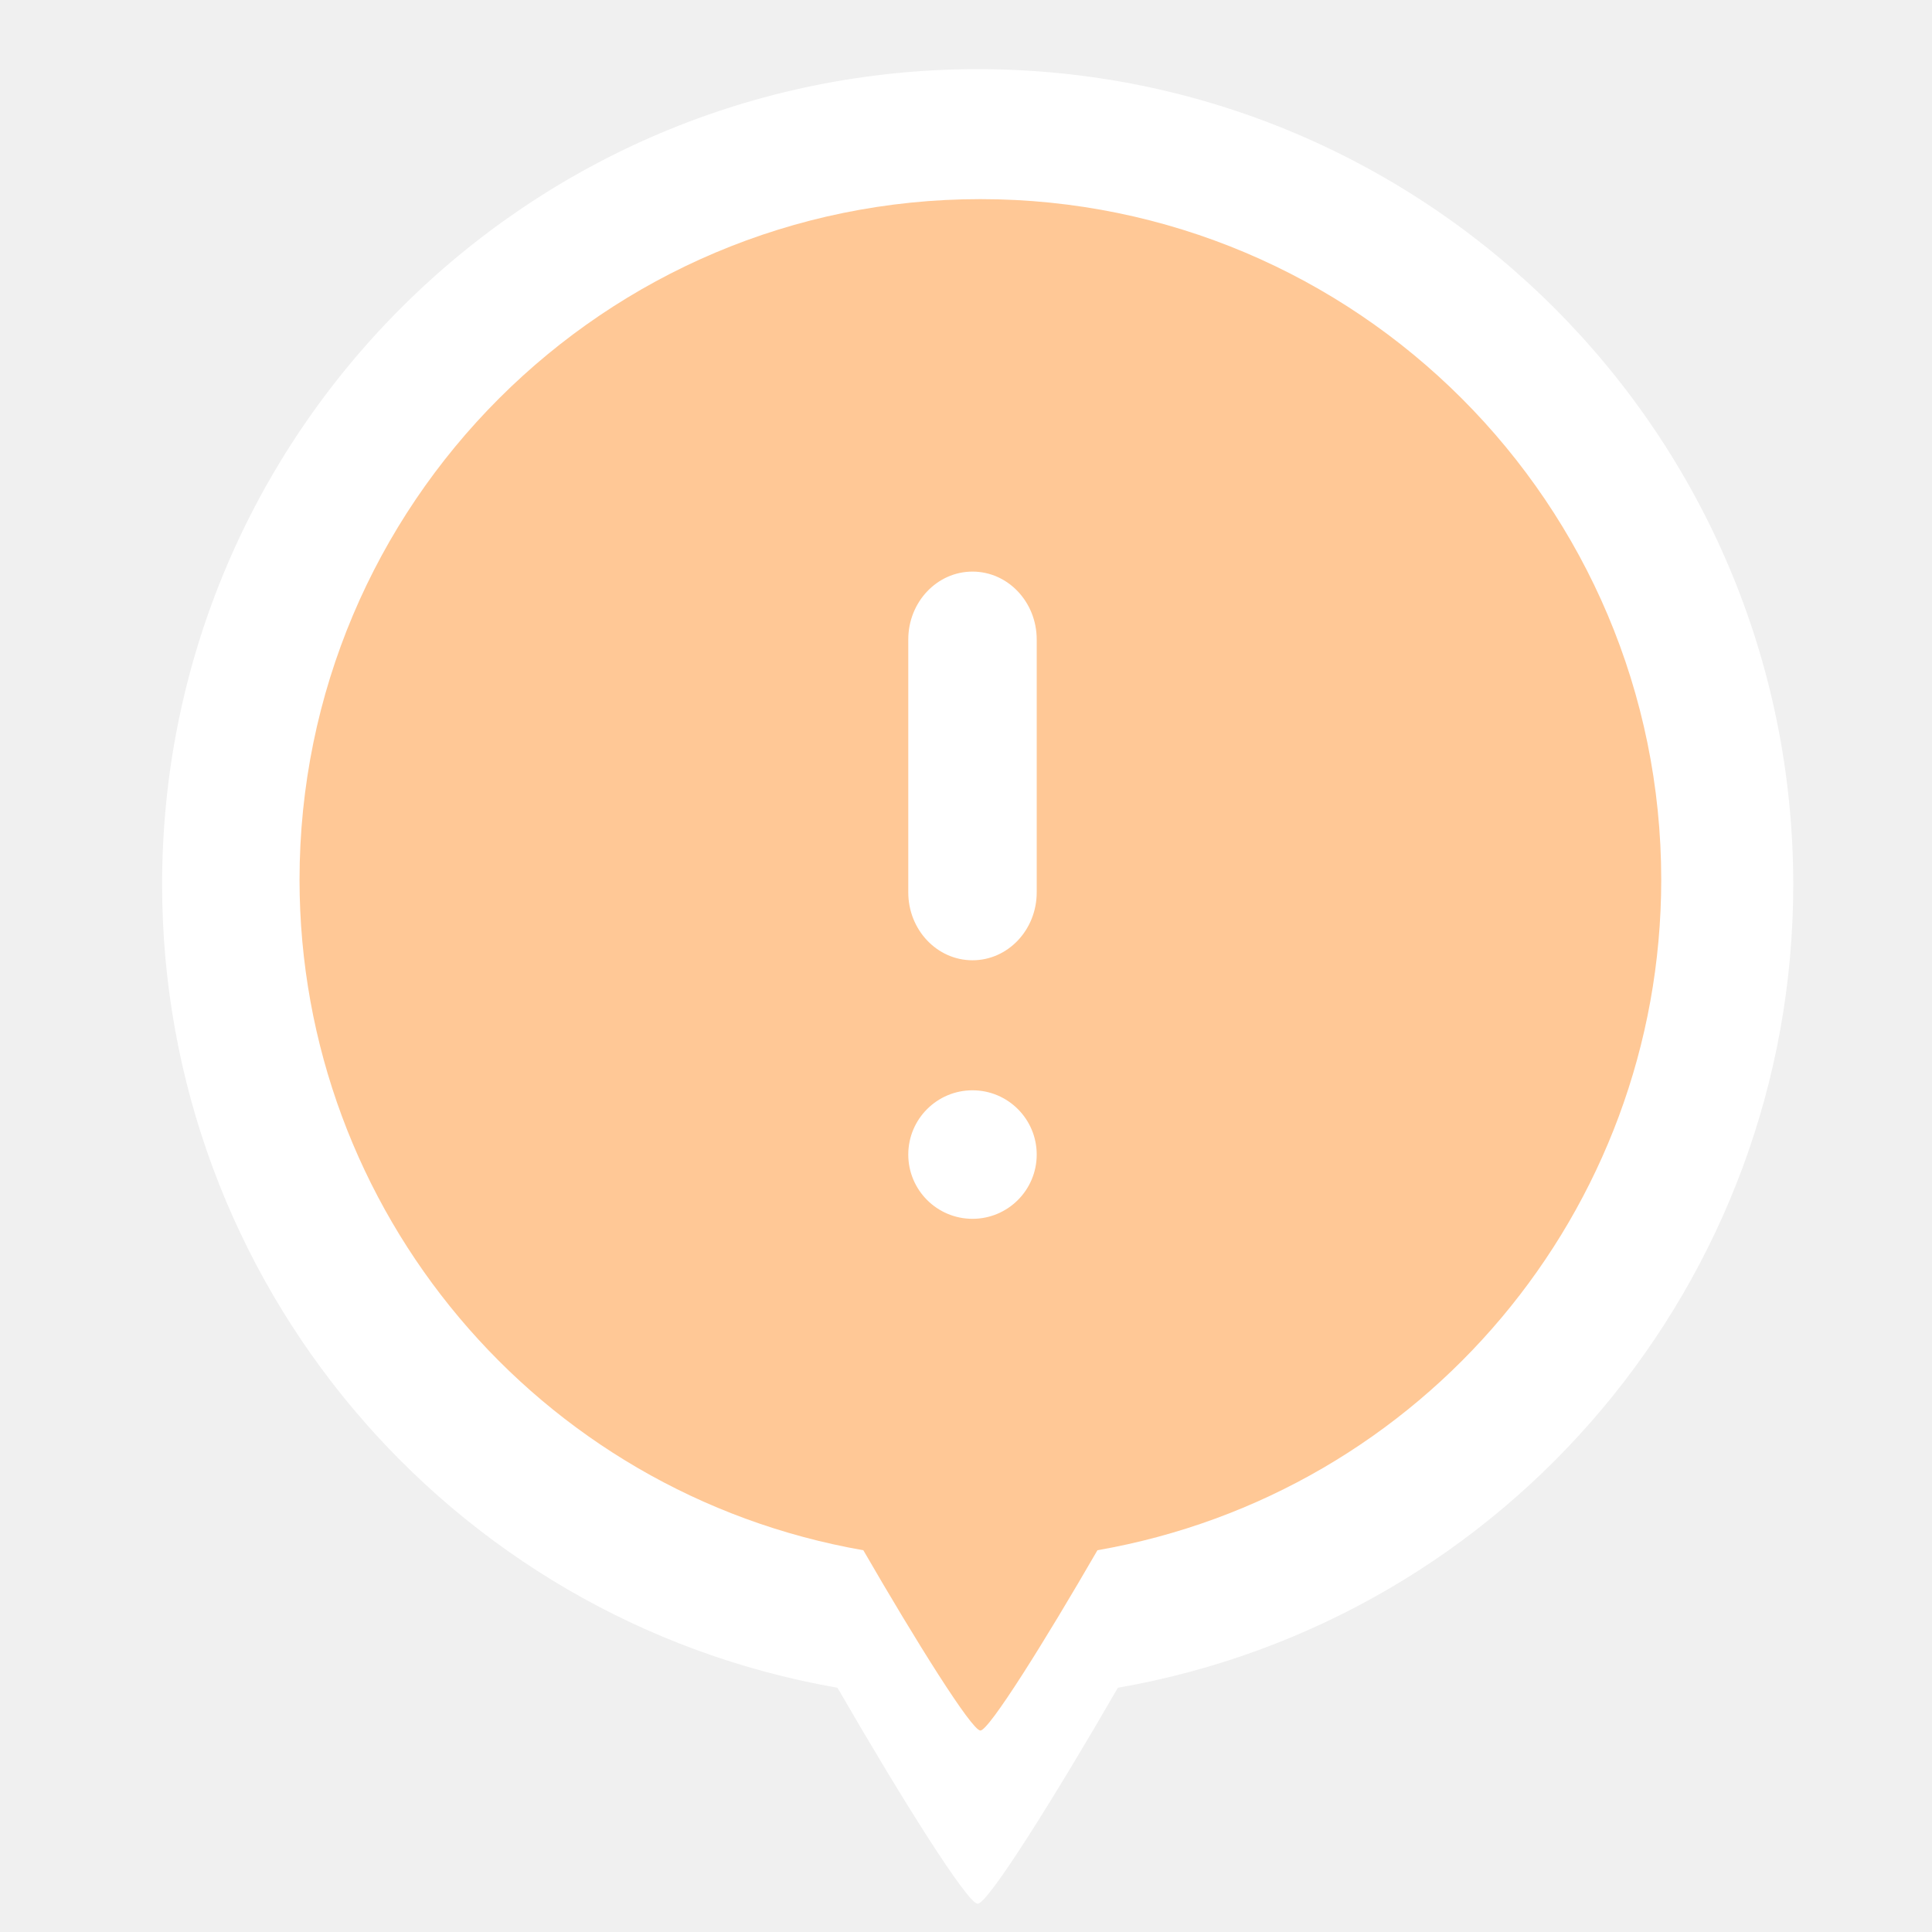
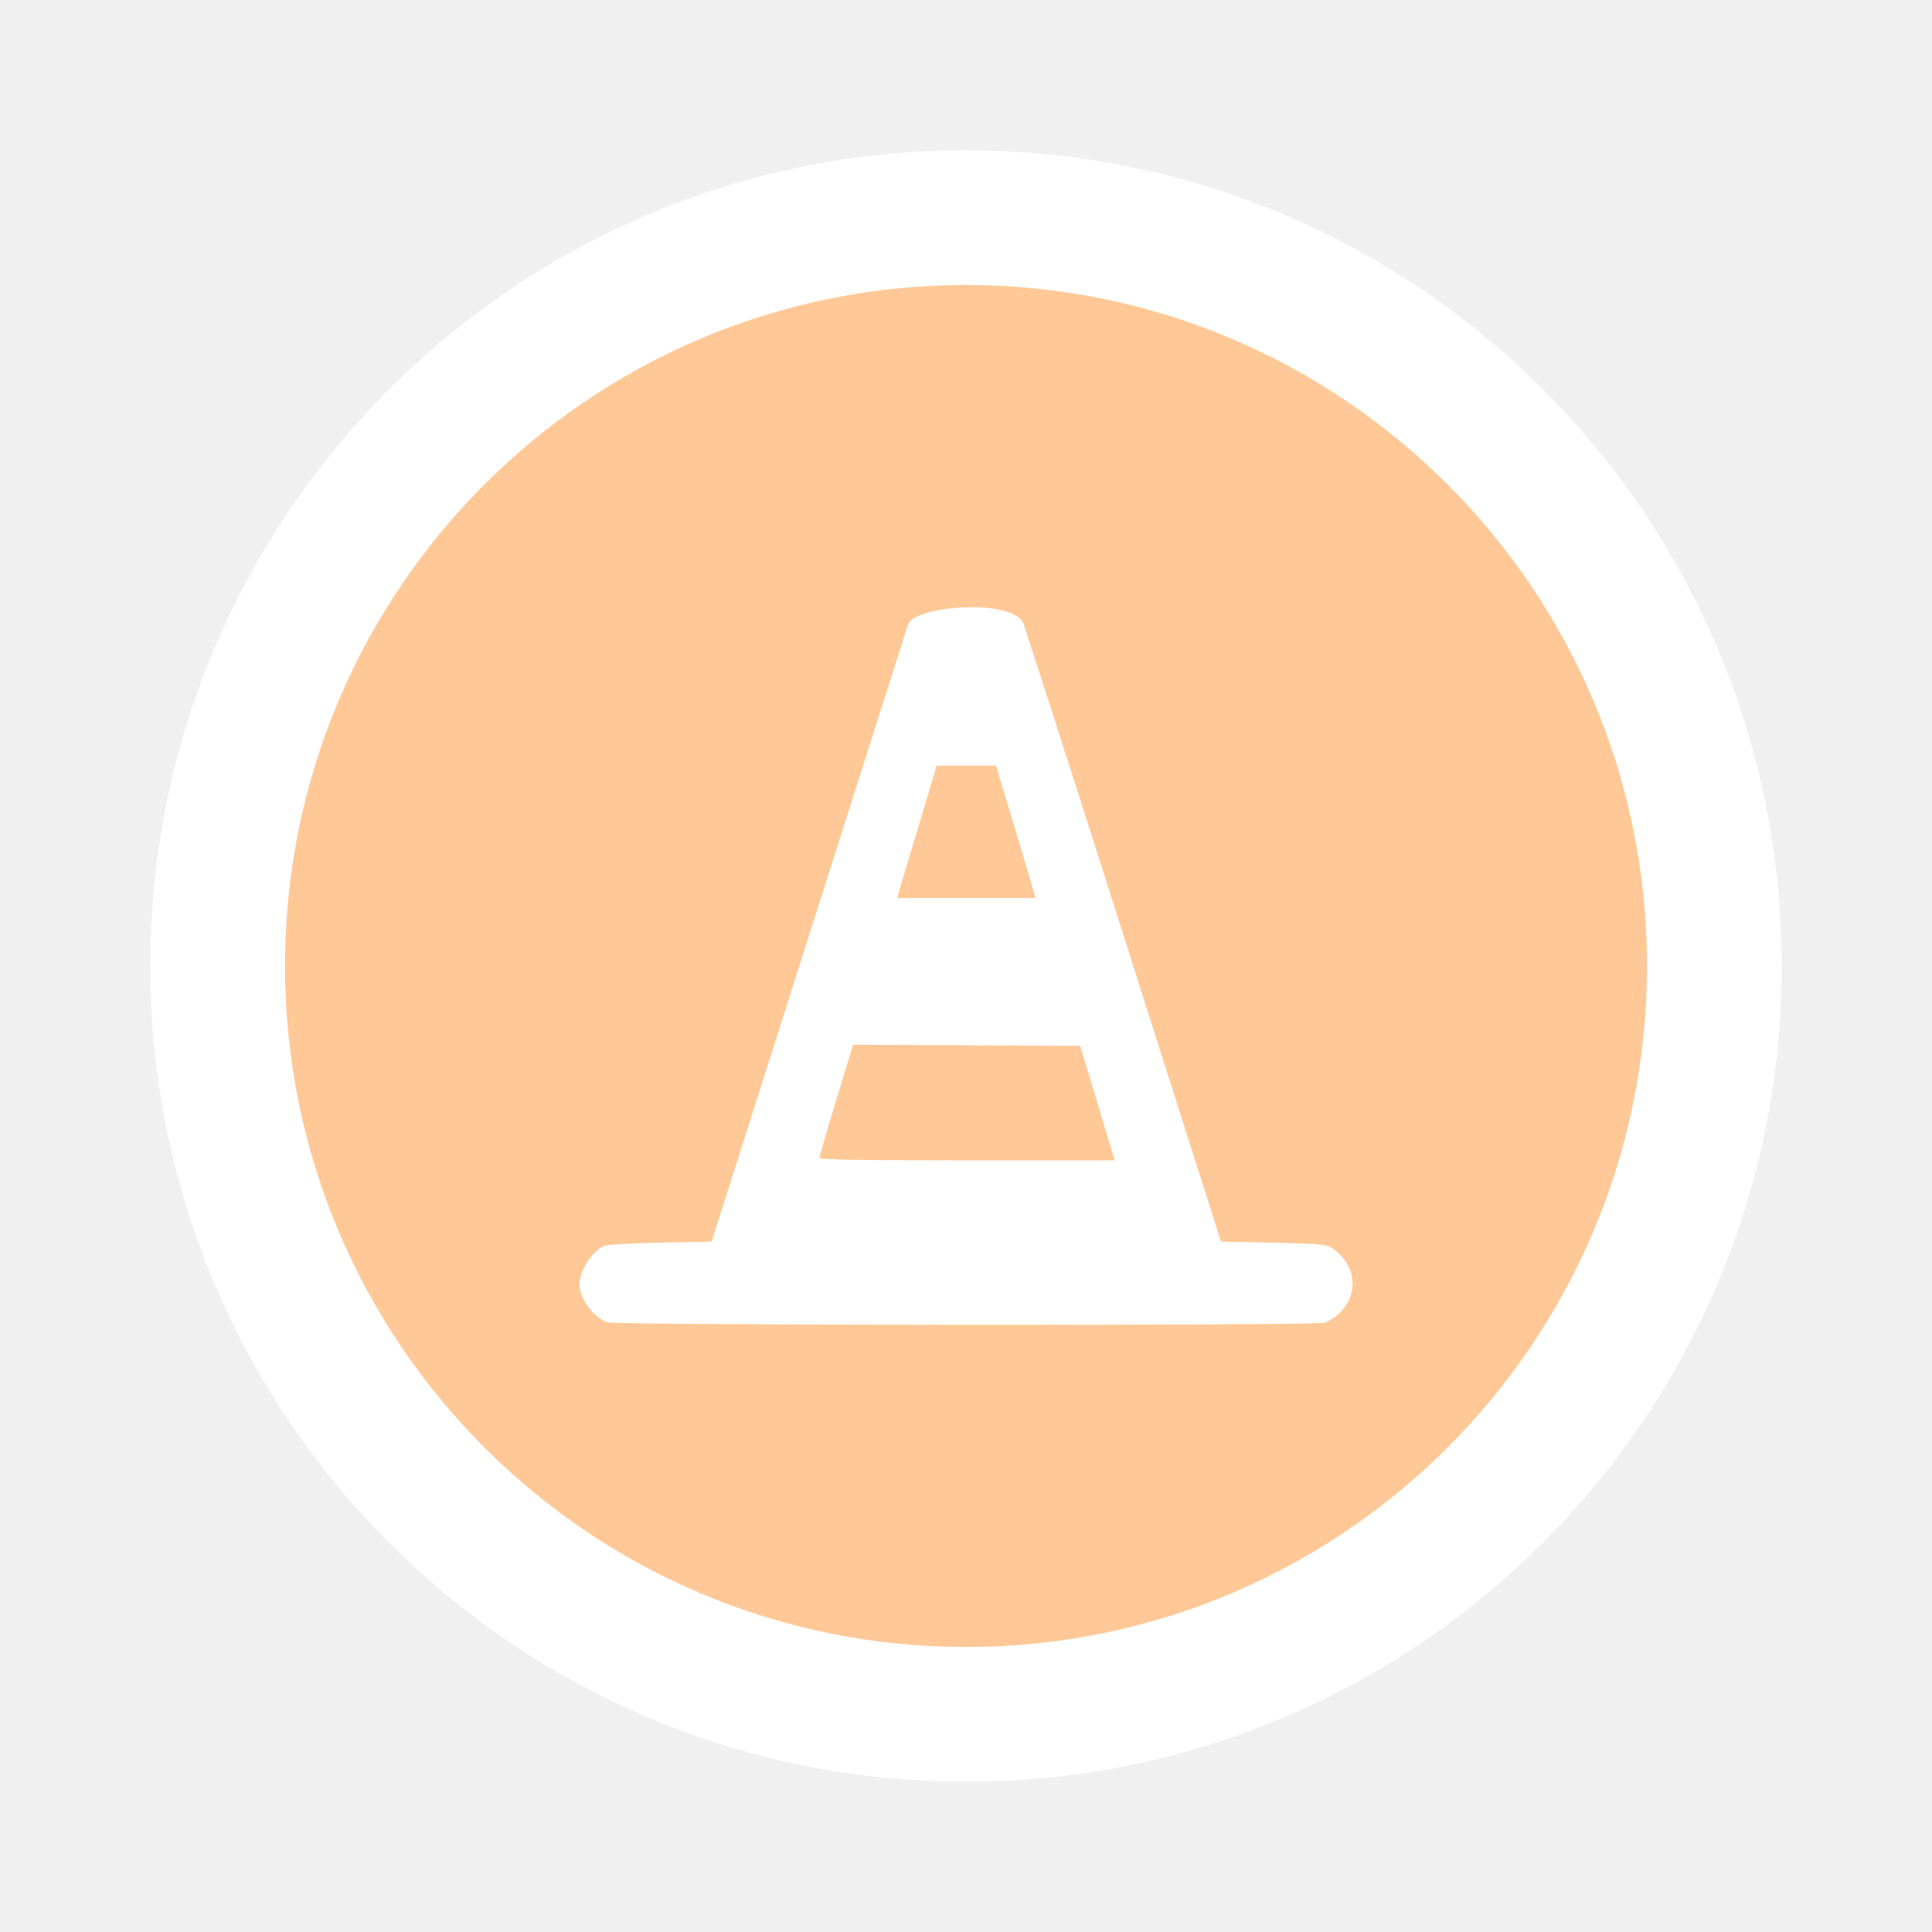
<svg xmlns="http://www.w3.org/2000/svg" width="100" height="100" viewBox="0 0 26.458 26.458" version="1.1" id="svg127350">
  <defs id="defs127347">
    <filter style="color-interpolation-filters:sRGB" id="filter29770" x="-0.099" y="-0.151" width="1.198" height="1.303">
      <feFlood flood-opacity="0.098" flood-color="rgb(0,0,0)" result="flood" id="feFlood29760" />
      <feComposite in="flood" in2="SourceGraphic" operator="in" result="composite1" id="feComposite29762" />
      <feGaussianBlur in="composite1" stdDeviation="0.7" result="blur" id="feGaussianBlur29764" />
      <feOffset dx="0" dy="1.38778e-16" result="offset" id="feOffset29766" />
      <feComposite in="SourceGraphic" in2="offset" operator="over" result="composite2" id="feComposite29768" />
    </filter>
  </defs>
  <g id="layer1">
-     <path style="color:#000000;fill:#ffffff;stroke:none;stroke-width:6.8;stroke-linejoin:round;stroke-miterlimit:4;stroke-dasharray:none;stroke-opacity:1;paint-order:stroke fill markers;fill-opacity:1" d="M 13.389,0.947 A 11.169,11.169 0 0 0 2.22,12.116 11.169,11.169 0 0 0 11.469,23.113 c 0.864,1.496 1.779,2.958 1.92,2.958 0.141,0 1.056,-1.462 1.92,-2.958 A 11.169,11.169 0 0 0 24.558,12.116 11.169,11.169 0 0 0 13.389,0.947 Z" id="path127591-0" />
-     <path style="color:#000000;fill:#ffc896;stroke:none;stroke-width:6.8;stroke-linejoin:round;stroke-miterlimit:4;stroke-dasharray:none;stroke-opacity:1;paint-order:stroke fill markers;fill-opacity:1" d="m 13.426,2.727 a 9.324,9.324 0 0 0 -9.324,9.324 9.324,9.324 0 0 0 7.721,9.179 c 0.722,1.249 1.485,2.469 1.603,2.469 0.118,0 0.881,-1.22 1.603,-2.469 a 9.324,9.324 0 0 0 7.721,-9.179 9.324,9.324 0 0 0 -9.324,-9.324 z" id="path127591" />
-     <g id="g6704" style="fill:#ffffff;fill-opacity:1" transform="matrix(0.3753463,0,0,0.3753463,16.70018,7.500132)">
-       <rect style="fill:#ffffff;fill-opacity:1;stroke-width:0.365;stroke-linecap:round;paint-order:fill markers stroke;stop-color:#000000" id="rect6314" width="4.686" height="14.181" x="-11.354" y="0.873" ry="2.478" rx="2.478" />
-       <rect style="fill:#ffffff;fill-opacity:1;stroke-width:0.21;stroke-linecap:round;paint-order:fill markers stroke;stop-color:#000000" id="rect6314-3" width="4.686" height="4.689" x="-11.354" y="19.798" ry="2.478" rx="2.478" />
-     </g>
+     <circle style="fill:#ffffff;stroke:none;stroke-width:0.264;stroke-opacity:0.769;paint-order:fill markers stroke;stop-color:#000000" id="path884-0" cx="13.229" cy="13.229" r="11.171" />
+     <circle style="fill:#ffc896;fill-opacity:1;stroke:none;stroke-width:0.22;stroke-opacity:0.769;paint-order:fill markers stroke;stop-color:#000000" id="path884" cx="13.229" cy="13.229" r="9.326" />
+     <path id="path5836-7" style="fill:#ffffff;fill-opacity:1;stroke-width:0.03" d="m 12.435,8.552 c -0.084,0.262 -0.741,2.326 -1.406,4.416 l -1.284,4.035 -0.715,0.015 c -0.462,0.01 -0.737,0.028 -0.776,0.051 -0.168,0.098 -0.321,0.346 -0.319,0.519 0.002,0.197 0.19,0.453 0.38,0.52 v 6.02e-4 c 0.123,0.043 9.668,0.048 9.821,0.006 0.059,-0.016 0.157,-0.081 0.219,-0.144 0.265,-0.272 0.211,-0.666 -0.121,-0.884 -0.069,-0.045 -0.184,-0.055 -0.797,-0.068 l -0.716,-0.015 -1.495,-4.697 c -0.584,-1.835 -1.085,-3.387 -1.205,-3.754 -0.121,-0.367 -1.502,-0.262 -1.585,0 z m 0.392,1.934 h 0.406 0.407 l 0.252,0.837 c 0.139,0.461 0.26,0.868 0.269,0.906 l 0.018,0.069 h -0.945 -0.945 l 0.018,-0.069 c 0.01,-0.038 0.131,-0.446 0.269,-0.906 z m -1.144,3.821 1.555,0.008 1.555,0.008 0.236,0.784 0.236,0.784 h -2.021 c -1.446,0 -2.021,-0.01 -2.021,-0.034 0,-0.03 0.114,-0.416 0.369,-1.254 z" />
  </g>
</svg>
